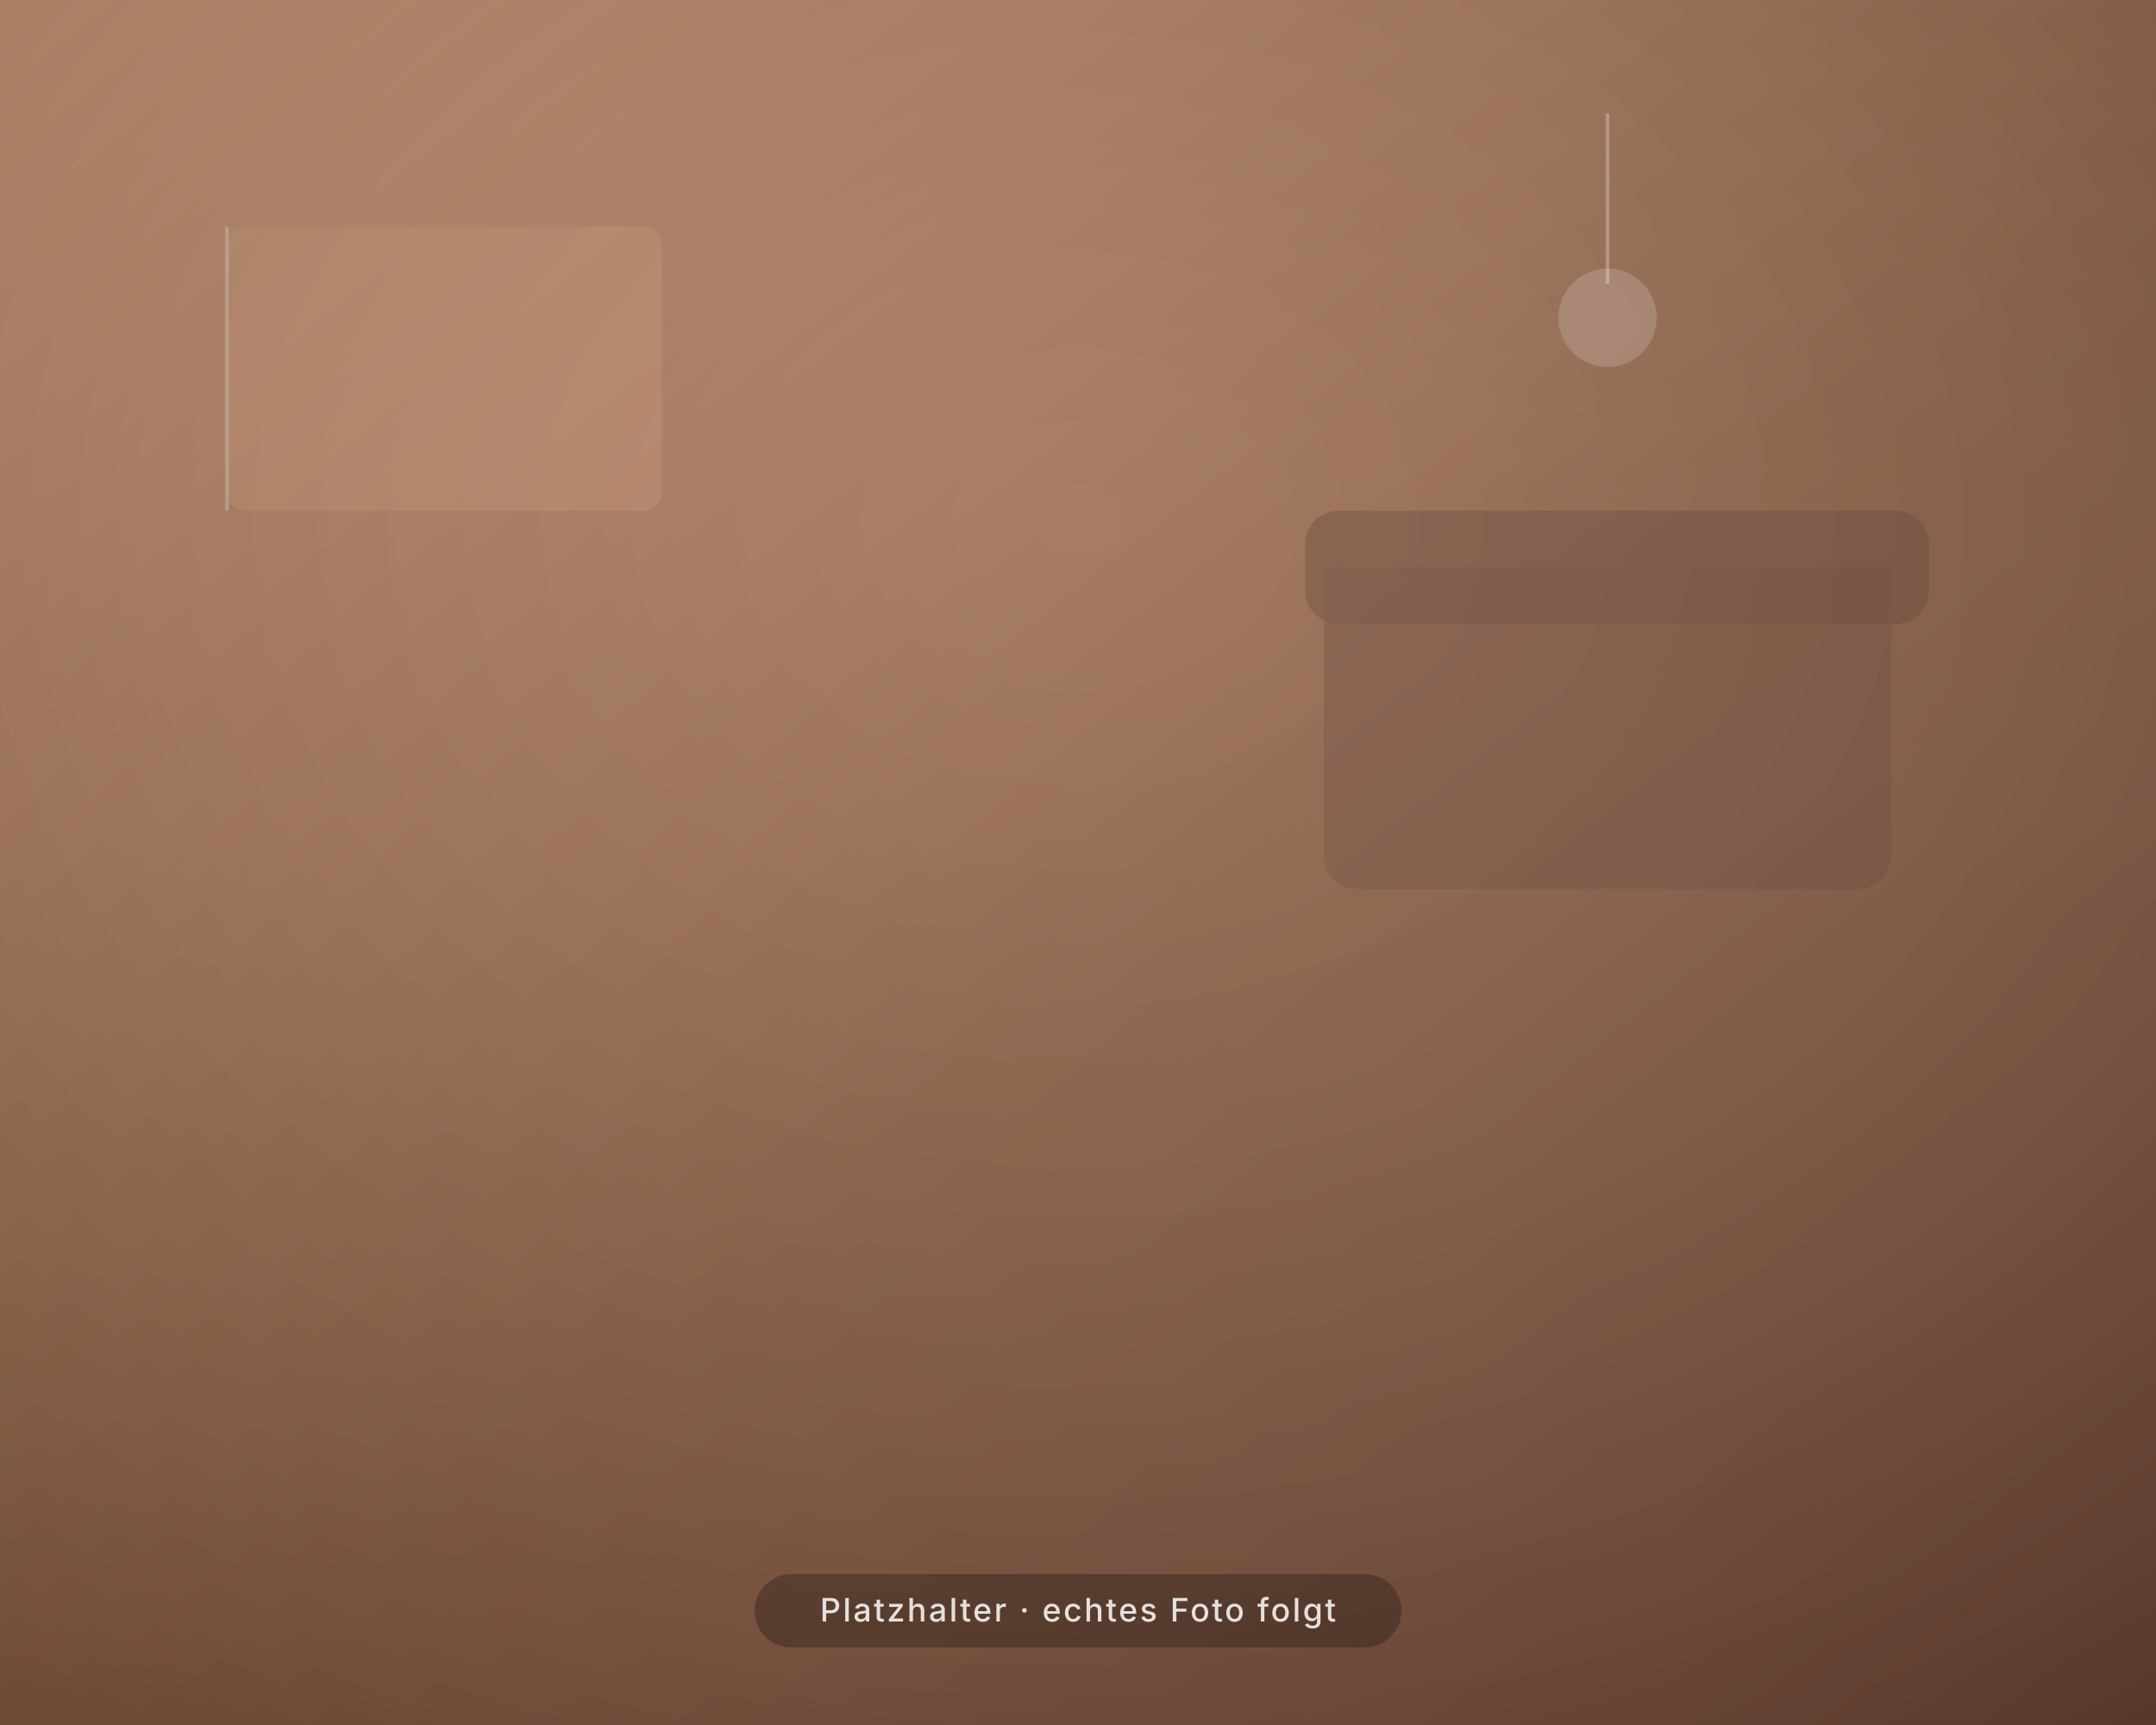
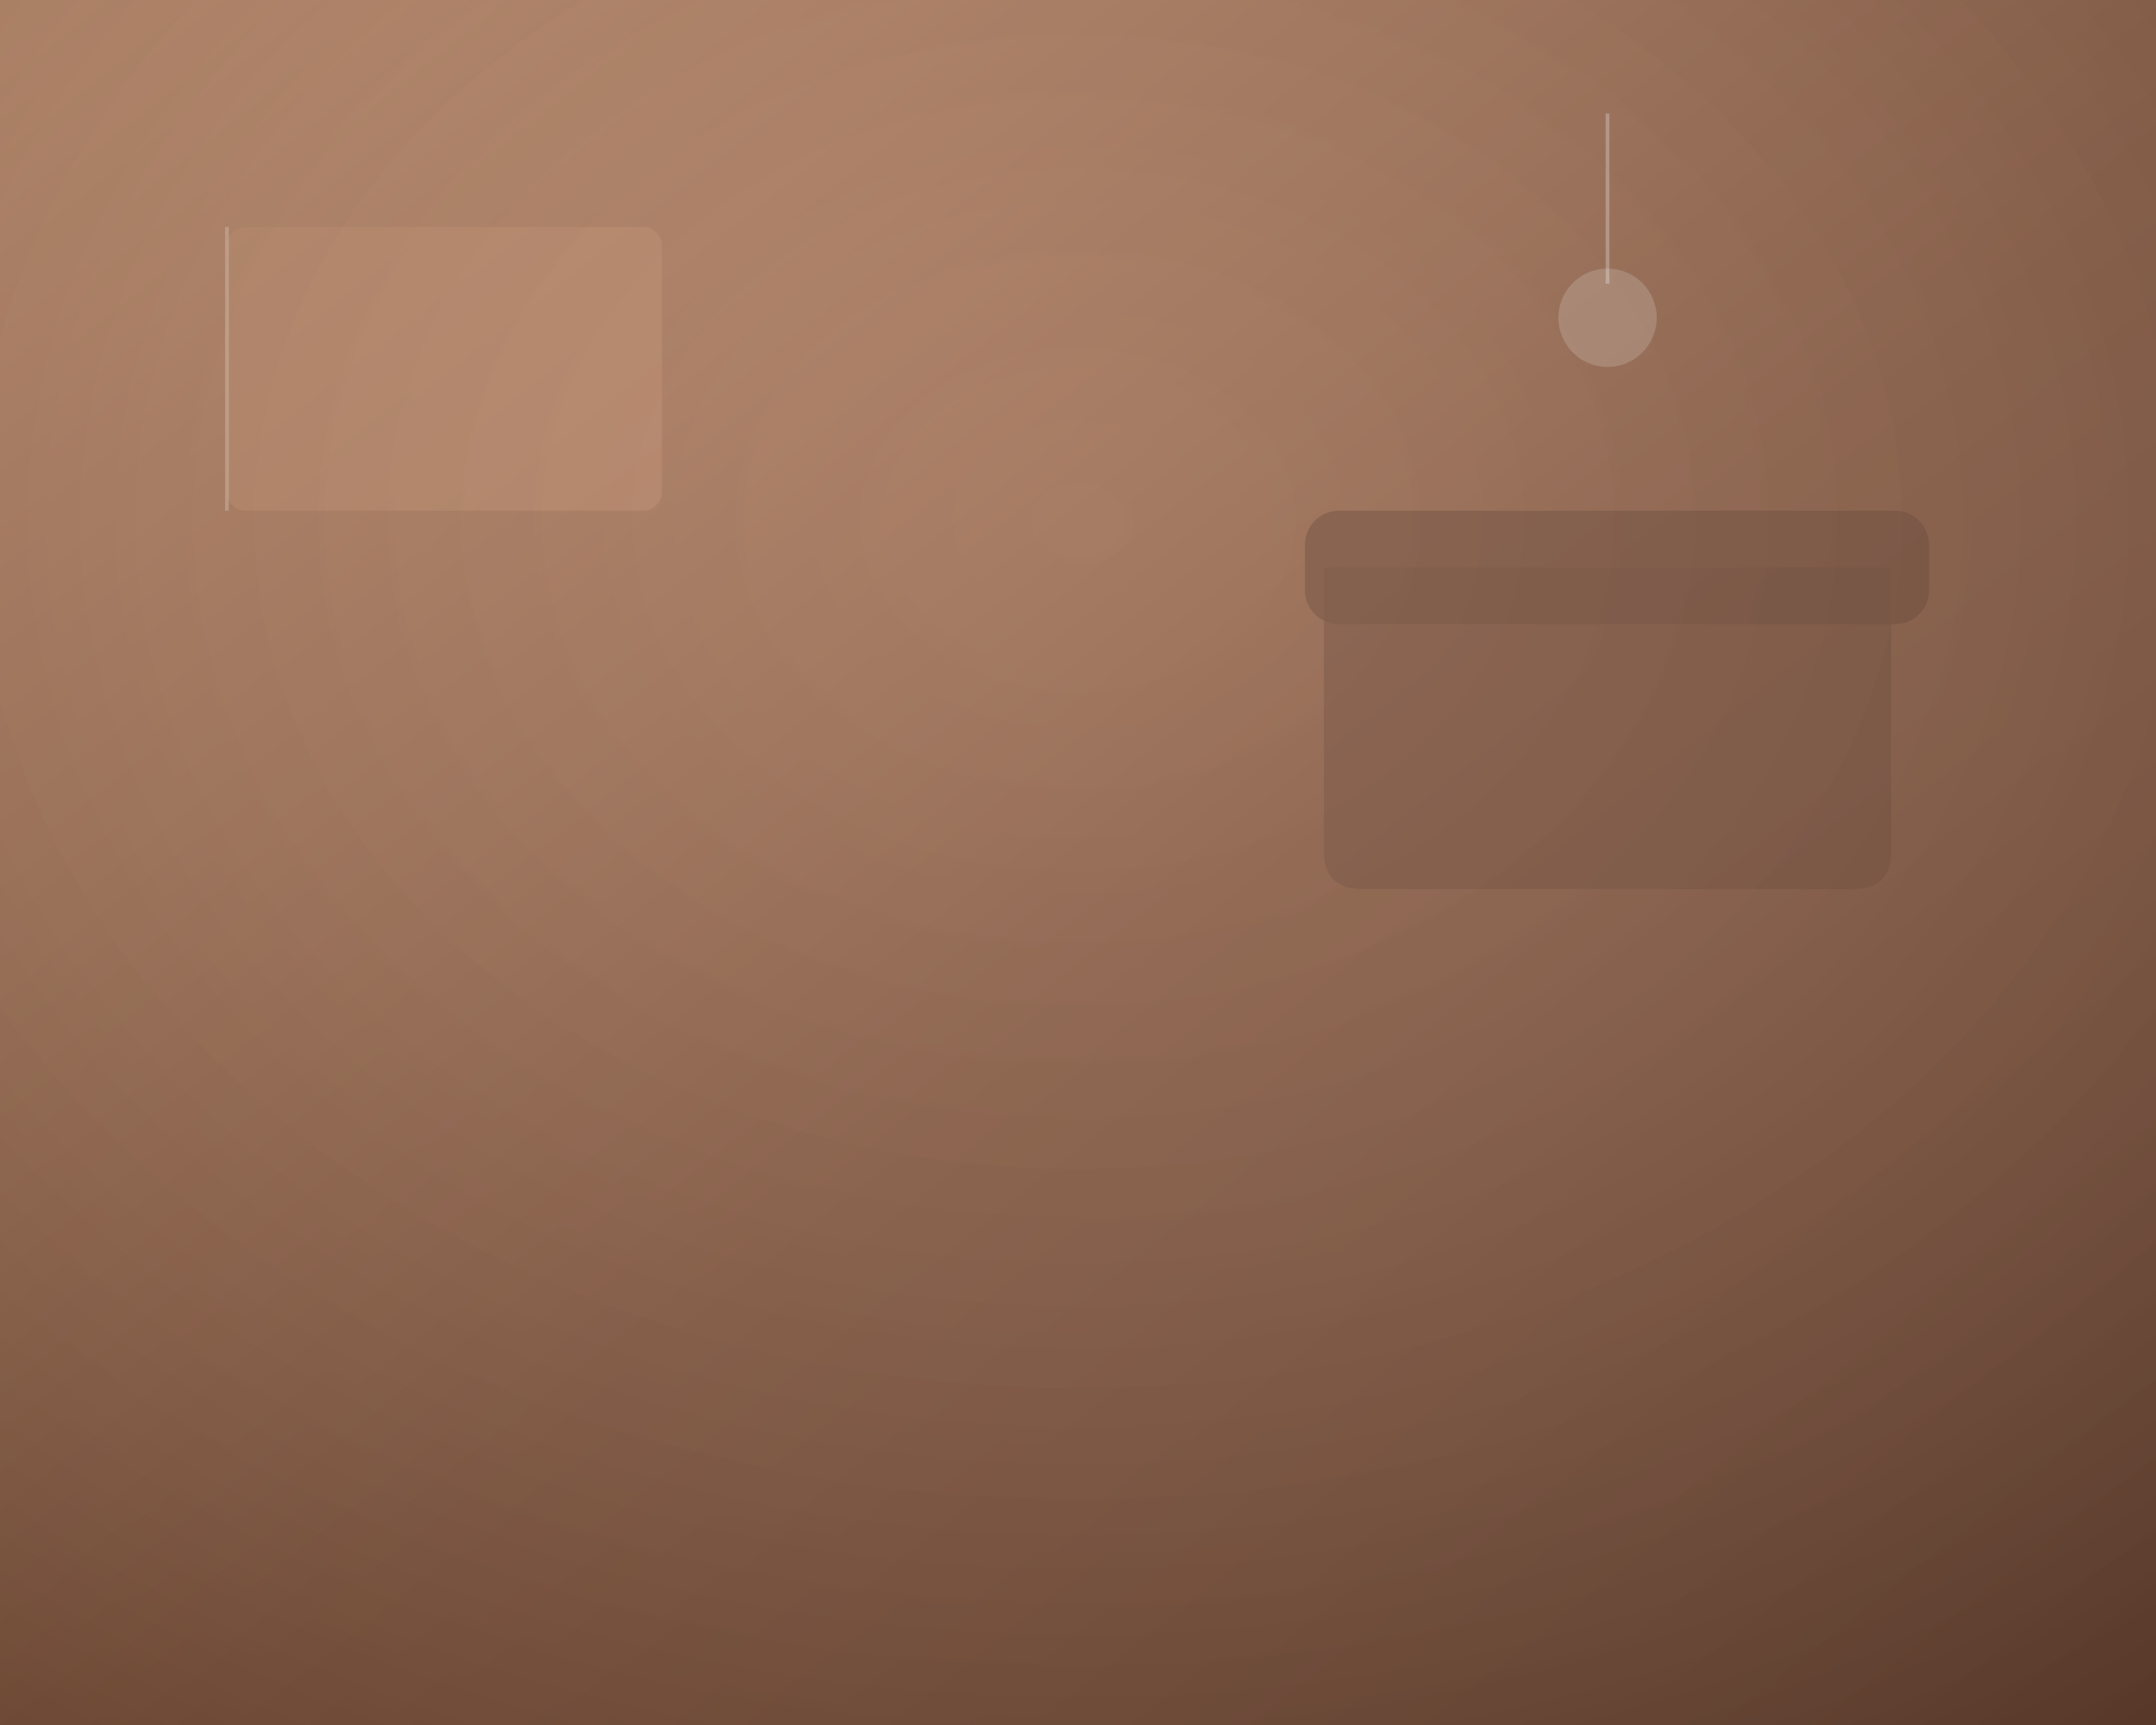
<svg xmlns="http://www.w3.org/2000/svg" viewBox="0 0 1000 800" width="1000" height="800" role="img" preserveAspectRatio="xMidYMid slice">
  <defs>
    <linearGradient id="gclay1000800living" x1="0" y1="0" x2="1" y2="1">
      <stop offset="0" stop-color="#c08a68" />
      <stop offset="0.55" stop-color="#8a5a40" />
      <stop offset="1" stop-color="#6f4632" />
    </linearGradient>
    <radialGradient id="gclay1000800livingv" cx="0.5" cy="0.3" r="0.9">
      <stop offset="0" stop-color="#fff" stop-opacity="0.14" />
      <stop offset="1" stop-color="#000" stop-opacity="0.25" />
    </radialGradient>
  </defs>
  <rect width="1000" height="800" fill="url(#gclay1000800living)" />
  <g transform="scale(0.877193) translate(0,0)">
    <rect x="120" y="120" width="230" height="150" rx="10" fill="#c08a68" opacity=".5" />
    <line x1="120" y1="120" x2="120" y2="270" stroke="#fff" stroke-opacity=".25" stroke-width="2" />
    <path d="M700 300 h300 v150 q0 20 -20 20 h-260 q-20 0 -20 -20 z" fill="#6f4632" opacity=".55" />
    <rect x="690" y="270" width="330" height="60" rx="18" fill="#6f4632" opacity=".7" />
    <line x1="850" y1="60" x2="850" y2="150" stroke="#fff" stroke-opacity=".3" stroke-width="2" />
    <circle cx="850" cy="168" r="26" fill="#fff" fill-opacity=".18" />
  </g>
  <rect width="1000" height="800" fill="url(#gclay1000800livingv)" />
-   <g font-family="Inter, system-ui, sans-serif" opacity=".9">
-     <rect x="350" y="730" width="300" height="34" rx="17" fill="#000" fill-opacity=".28" />
-     <text x="500" y="752" text-anchor="middle" fill="#fff" fill-opacity=".92" font-size="15" font-weight="500" letter-spacing="1">Platzhalter · echtes Foto folgt</text>
-   </g>
</svg>
